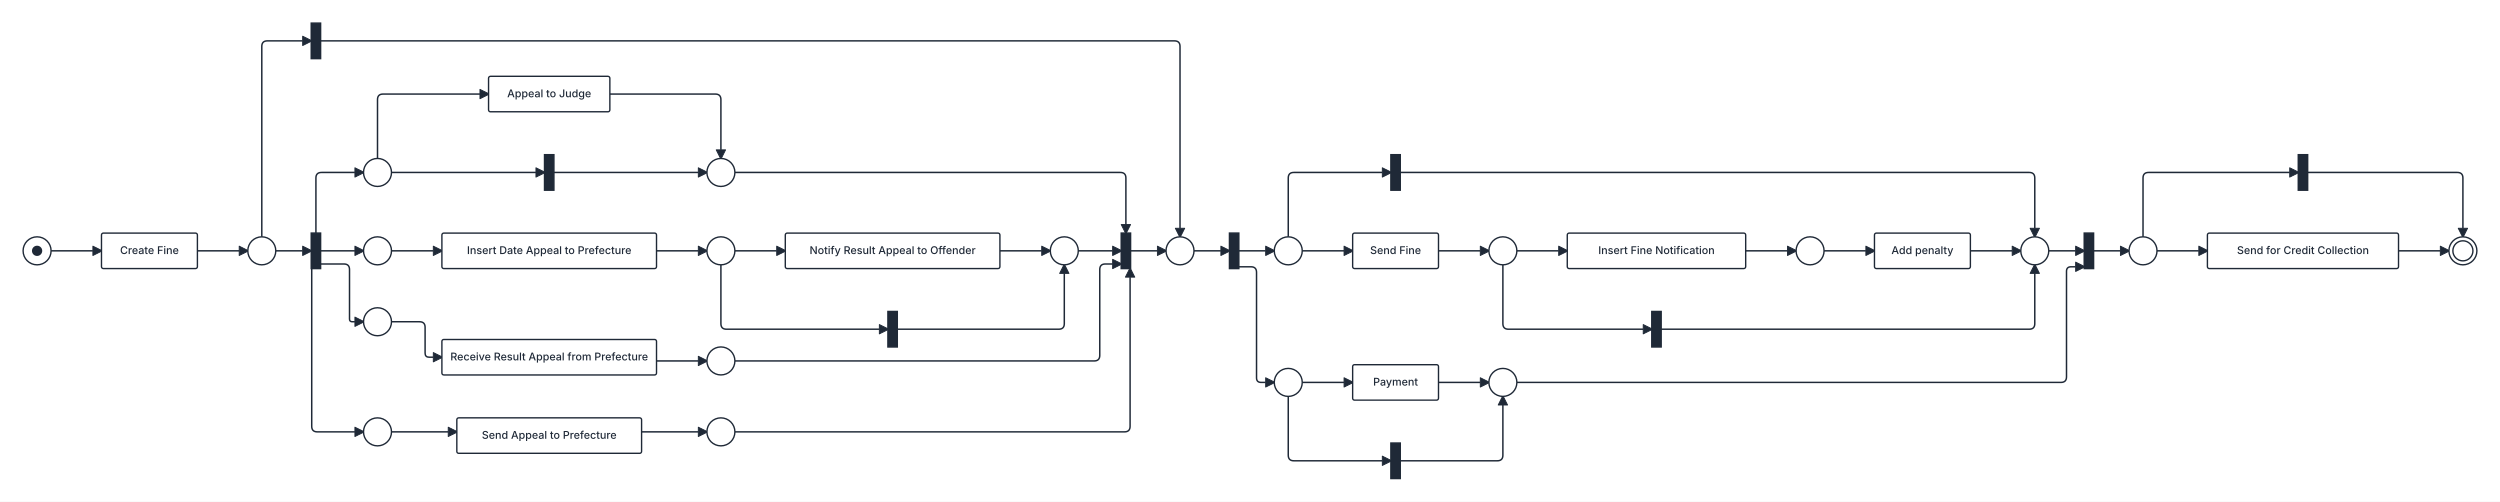
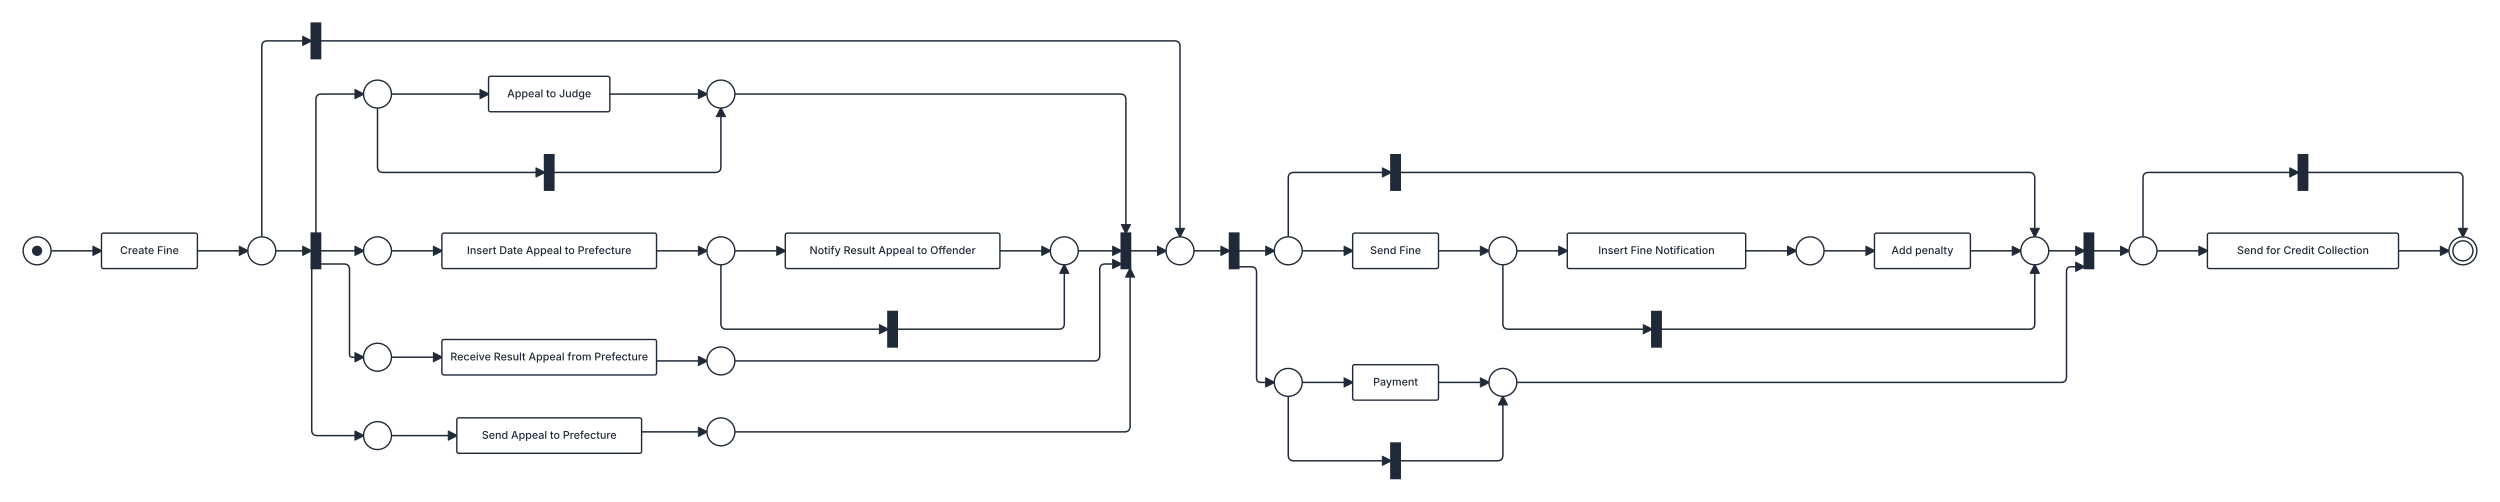
<svg xmlns="http://www.w3.org/2000/svg" viewBox="-24.75 -268.80 2679.10 537.60" width="2679.10" height="537.60" font-family="Inter, system-ui, -apple-system, sans-serif">
  <defs>
    <marker id="gl-mk-0" markerWidth="12.00" markerHeight="12.00" viewBox="0 0 12.00 12" orient="auto" refX="1.00" refY="6" markerUnits="userSpaceOnUse">
      <path d="M 1,1 L 11,6 L 1,11 Z" fill="#1f2937" stroke="#1f2937" stroke-linejoin="round" />
    </marker>
  </defs>
  <rect x="-24.75" y="-268.80" width="2679.10" height="537.60" fill="#ffffff" />
  <g id="edges">
    <path d="M 762.80,118.00 L 1147.80,118.00 Q 1153.80,118.00 1153.80,112.00 L 1153.80,20.10 Q 1153.80,14.10 1159.80,14.10 L 1167.60,14.10" fill="none" stroke="#1f2937" stroke-width="1.60" marker-end="url(#gl-mk-0)" />
    <path d="M 762.80,0.00 L 807.60,0.00" fill="none" stroke="#1f2937" stroke-width="1.60" marker-end="url(#gl-mk-0)" />
    <path d="M 747.80,15.00 L 747.80,78.00 Q 747.80,84.00 753.80,84.00 L 917.60,84.00" fill="none" stroke="#1f2937" stroke-width="1.60" marker-end="url(#gl-mk-0)" />
    <path d="M 2271.80,-15.00 L 2271.80,-78.00 Q 2271.80,-84.00 2277.80,-84.00 L 2429.00,-84.00" fill="none" stroke="#1f2937" stroke-width="1.60" marker-end="url(#gl-mk-0)" />
    <path d="M 2286.80,0.00 L 2331.60,0.00" fill="none" stroke="#1f2937" stroke-width="1.60" marker-end="url(#gl-mk-0)" />
    <path d="M 2170.80,0.00 L 2199.60,0.00" fill="none" stroke="#1f2937" stroke-width="1.60" marker-end="url(#gl-mk-0)" />
    <path d="M 30.00,0.00 L 74.80,0.00" fill="none" stroke="#1f2937" stroke-width="1.60" marker-end="url(#gl-mk-0)" />
    <path d="M 1254.80,0.00 L 1283.60,0.00" fill="none" stroke="#1f2937" stroke-width="1.60" marker-end="url(#gl-mk-0)" />
    <path d="M 394.80,0.00 L 439.60,0.00" fill="none" stroke="#1f2937" stroke-width="1.60" marker-end="url(#gl-mk-0)" />
    <path d="M 1130.80,0.00 L 1167.60,0.00" fill="none" stroke="#1f2937" stroke-width="1.60" marker-end="url(#gl-mk-0)" />
    <path d="M 1930.00,0.00 L 1974.80,0.00" fill="none" stroke="#1f2937" stroke-width="1.60" marker-end="url(#gl-mk-0)" />
    <path d="M 255.80,-15.00 L 255.80,-219.00 Q 255.80,-225.00 261.80,-225.00 L 299.60,-225.00" fill="none" stroke="#1f2937" stroke-width="1.60" marker-end="url(#gl-mk-0)" />
    <path d="M 270.80,0.00 L 299.60,0.00" fill="none" stroke="#1f2937" stroke-width="1.60" marker-end="url(#gl-mk-0)" />
    <path d="M 762.80,194.00 L 1180.30,194.00 Q 1186.30,194.00 1186.30,188.00 L 1186.30,28.20" fill="none" stroke="#1f2937" stroke-width="1.60" marker-end="url(#gl-mk-0)" />
-     <path d="M 762.80,-84.00 L 1175.80,-84.00 Q 1181.80,-84.00 1181.80,-78.00 L 1181.80,-28.20" fill="none" stroke="#1f2937" stroke-width="1.60" marker-end="url(#gl-mk-0)" />
-     <path d="M 394.80,76.00 L 424.80,76.00 Q 430.80,76.00 430.80,82.00 L 430.80,109.60 Q 430.80,114.00 435.20,114.00 L 439.60,114.00" fill="none" stroke="#1f2937" stroke-width="1.60" marker-end="url(#gl-mk-0)" />
+     <path d="M 762.80,-168.00 L 1175.80,-168.00 Q 1181.80,-168.00 1181.80,-162.00 L 1181.80,-28.20" fill="none" stroke="#1f2937" stroke-width="1.60" marker-end="url(#gl-mk-0)" />
+     <path d="M 394.80,114.00 L 439.60,114.00" fill="none" stroke="#1f2937" stroke-width="1.60" marker-end="url(#gl-mk-0)" />
    <path d="M 1600.80,141.00 L 2183.80,141.00 Q 2189.80,141.00 2189.80,135.00 L 2189.80,22.00 Q 2189.80,17.10 2194.70,17.10 L 2199.60,17.10" fill="none" stroke="#1f2937" stroke-width="1.60" marker-end="url(#gl-mk-0)" />
-     <path d="M 394.80,194.00 L 455.60,194.00" fill="none" stroke="#1f2937" stroke-width="1.60" marker-end="url(#gl-mk-0)" />
+     <path d="M 394.80,198.00 L 455.60,198.00" fill="none" stroke="#1f2937" stroke-width="1.60" marker-end="url(#gl-mk-0)" />
    <path d="M 1355.80,156.00 L 1355.80,219.00 Q 1355.80,225.00 1361.80,225.00 L 1456.60,225.00" fill="none" stroke="#1f2937" stroke-width="1.60" marker-end="url(#gl-mk-0)" />
    <path d="M 1370.80,141.00 L 1415.60,141.00" fill="none" stroke="#1f2937" stroke-width="1.60" marker-end="url(#gl-mk-0)" />
    <path d="M 1355.80,-15.00 L 1355.80,-78.00 Q 1355.80,-84.00 1361.80,-84.00 L 1456.60,-84.00" fill="none" stroke="#1f2937" stroke-width="1.60" marker-end="url(#gl-mk-0)" />
    <path d="M 1370.80,0.00 L 1415.60,0.00" fill="none" stroke="#1f2937" stroke-width="1.60" marker-end="url(#gl-mk-0)" />
-     <path d="M 394.80,-84.00 L 549.60,-84.00" fill="none" stroke="#1f2937" stroke-width="1.60" marker-end="url(#gl-mk-0)" />
-     <path d="M 379.80,-99.00 L 379.80,-162.00 Q 379.80,-168.00 385.80,-168.00 L 489.60,-168.00" fill="none" stroke="#1f2937" stroke-width="1.60" marker-end="url(#gl-mk-0)" />
+     <path d="M 379.80,-153.00 L 379.80,-90.00 Q 379.80,-84.00 385.80,-84.00 L 549.60,-84.00" fill="none" stroke="#1f2937" stroke-width="1.60" marker-end="url(#gl-mk-0)" />
+     <path d="M 394.80,-168.00 L 489.60,-168.00" fill="none" stroke="#1f2937" stroke-width="1.60" marker-end="url(#gl-mk-0)" />
    <path d="M 1600.80,0.00 L 1645.60,0.00" fill="none" stroke="#1f2937" stroke-width="1.60" marker-end="url(#gl-mk-0)" />
    <path d="M 1585.80,15.00 L 1585.80,78.00 Q 1585.80,84.00 1591.80,84.00 L 1736.20,84.00" fill="none" stroke="#1f2937" stroke-width="1.60" marker-end="url(#gl-mk-0)" />
    <path d="M 1046.80,0.00 L 1091.60,0.00" fill="none" stroke="#1f2937" stroke-width="1.60" marker-end="url(#gl-mk-0)" />
    <path d="M 936.80,84.00 L 1109.80,84.00 Q 1115.80,84.00 1115.80,78.00 L 1115.80,24.20" fill="none" stroke="#1f2937" stroke-width="1.60" marker-end="url(#gl-mk-0)" />
    <path d="M 318.80,-225.00 L 1233.80,-225.00 Q 1239.80,-225.00 1239.80,-219.00 L 1239.80,-24.20" fill="none" stroke="#1f2937" stroke-width="1.60" marker-end="url(#gl-mk-0)" />
    <path d="M 1846.00,0.00 L 1890.80,0.00" fill="none" stroke="#1f2937" stroke-width="1.60" marker-end="url(#gl-mk-0)" />
-     <path d="M 568.80,-84.00 L 723.60,-84.00" fill="none" stroke="#1f2937" stroke-width="1.60" marker-end="url(#gl-mk-0)" />
+     <path d="M 568.80,-84.00 L 741.80,-84.00 Q 747.80,-84.00 747.80,-90.00 L 747.80,-143.80" fill="none" stroke="#1f2937" stroke-width="1.60" marker-end="url(#gl-mk-0)" />
    <path d="M 678.80,118.00 L 723.60,118.00" fill="none" stroke="#1f2937" stroke-width="1.60" marker-end="url(#gl-mk-0)" />
    <path d="M 1475.80,-84.00 L 2149.80,-84.00 Q 2155.80,-84.00 2155.80,-78.00 L 2155.80,-24.20" fill="none" stroke="#1f2937" stroke-width="1.60" marker-end="url(#gl-mk-0)" />
    <path d="M 1755.40,84.00 L 2149.80,84.00 Q 2155.80,84.00 2155.80,78.00 L 2155.80,24.20" fill="none" stroke="#1f2937" stroke-width="1.60" marker-end="url(#gl-mk-0)" />
    <path d="M 2218.80,0.00 L 2247.60,0.00" fill="none" stroke="#1f2937" stroke-width="1.60" marker-end="url(#gl-mk-0)" />
    <path d="M 2448.20,-84.00 L 2608.60,-84.00 Q 2614.60,-84.00 2614.60,-78.00 L 2614.60,-24.20" fill="none" stroke="#1f2937" stroke-width="1.60" marker-end="url(#gl-mk-0)" />
    <path d="M 1475.80,225.00 L 1579.80,225.00 Q 1585.80,225.00 1585.80,219.00 L 1585.80,165.20" fill="none" stroke="#1f2937" stroke-width="1.60" marker-end="url(#gl-mk-0)" />
-     <path d="M 628.80,-168.00 L 741.80,-168.00 Q 747.80,-168.00 747.80,-162.00 L 747.80,-108.20" fill="none" stroke="#1f2937" stroke-width="1.60" marker-end="url(#gl-mk-0)" />
+     <path d="M 628.80,-168.00 L 723.60,-168.00" fill="none" stroke="#1f2937" stroke-width="1.60" marker-end="url(#gl-mk-0)" />
    <path d="M 1186.80,0.00 L 1215.60,0.00" fill="none" stroke="#1f2937" stroke-width="1.60" marker-end="url(#gl-mk-0)" />
    <path d="M 318.80,0.00 L 355.60,0.00" fill="none" stroke="#1f2937" stroke-width="1.60" marker-end="url(#gl-mk-0)" />
-     <path d="M 318.80,14.10 L 343.80,14.10 Q 349.80,14.10 349.80,20.10 L 349.80,73.10 Q 349.80,76.00 352.70,76.00 L 355.60,76.00" fill="none" stroke="#1f2937" stroke-width="1.60" marker-end="url(#gl-mk-0)" />
-     <path d="M 309.30,19.00 L 309.30,188.00 Q 309.30,194.00 315.30,194.00 L 355.60,194.00" fill="none" stroke="#1f2937" stroke-width="1.60" marker-end="url(#gl-mk-0)" />
-     <path d="M 313.80,-19.00 L 313.80,-78.00 Q 313.80,-84.00 319.80,-84.00 L 355.60,-84.00" fill="none" stroke="#1f2937" stroke-width="1.60" marker-end="url(#gl-mk-0)" />
+     <path d="M 318.80,14.10 L 343.80,14.10 Q 349.80,14.10 349.80,20.10 L 349.80,111.10 Q 349.80,114.00 352.70,114.00 L 355.60,114.00" fill="none" stroke="#1f2937" stroke-width="1.60" marker-end="url(#gl-mk-0)" />
+     <path d="M 309.30,19.00 L 309.30,192.00 Q 309.30,198.00 315.30,198.00 L 355.60,198.00" fill="none" stroke="#1f2937" stroke-width="1.60" marker-end="url(#gl-mk-0)" />
+     <path d="M 313.80,-19.00 L 313.80,-162.00 Q 313.80,-168.00 319.80,-168.00 L 355.60,-168.00" fill="none" stroke="#1f2937" stroke-width="1.60" marker-end="url(#gl-mk-0)" />
    <path d="M 2545.60,0.00 L 2590.40,0.00" fill="none" stroke="#1f2937" stroke-width="1.60" marker-end="url(#gl-mk-0)" />
    <path d="M 678.80,0.00 L 723.60,0.00" fill="none" stroke="#1f2937" stroke-width="1.60" marker-end="url(#gl-mk-0)" />
    <path d="M 662.80,194.00 L 723.60,194.00" fill="none" stroke="#1f2937" stroke-width="1.60" marker-end="url(#gl-mk-0)" />
    <path d="M 1302.80,17.10 L 1315.80,17.10 Q 1321.80,17.10 1321.80,23.10 L 1321.80,136.10 Q 1321.80,141.00 1326.70,141.00 L 1331.60,141.00" fill="none" stroke="#1f2937" stroke-width="1.60" marker-end="url(#gl-mk-0)" />
    <path d="M 1302.80,0.00 L 1331.60,0.00" fill="none" stroke="#1f2937" stroke-width="1.60" marker-end="url(#gl-mk-0)" />
    <path d="M 2086.80,0.00 L 2131.60,0.00" fill="none" stroke="#1f2937" stroke-width="1.60" marker-end="url(#gl-mk-0)" />
    <path d="M 1516.80,0.00 L 1561.60,0.00" fill="none" stroke="#1f2937" stroke-width="1.60" marker-end="url(#gl-mk-0)" />
    <path d="M 186.80,0.00 L 231.60,0.00" fill="none" stroke="#1f2937" stroke-width="1.60" marker-end="url(#gl-mk-0)" />
    <path d="M 1516.80,141.00 L 1561.60,141.00" fill="none" stroke="#1f2937" stroke-width="1.60" marker-end="url(#gl-mk-0)" />
  </g>
  <g id="nodes">
    <circle cx="747.80" cy="118.00" r="15.00" fill="#ffffff" stroke="#1f2937" stroke-width="1.50" />
    <circle cx="747.80" cy="0.00" r="15.00" fill="#ffffff" stroke="#1f2937" stroke-width="1.50" />
    <circle cx="2271.80" cy="0.00" r="15.00" fill="#ffffff" stroke="#1f2937" stroke-width="1.50" />
    <circle cx="2155.80" cy="0.00" r="15.00" fill="#ffffff" stroke="#1f2937" stroke-width="1.50" />
    <circle cx="15.00" cy="0.00" r="15.00" fill="#ffffff" stroke="#1f2937" stroke-width="1.50" />
    <circle cx="15.00" cy="0.00" r="5.50" fill="#1f2937" />
    <circle cx="1239.80" cy="0.00" r="15.00" fill="#ffffff" stroke="#1f2937" stroke-width="1.50" />
    <circle cx="379.80" cy="0.00" r="15.00" fill="#ffffff" stroke="#1f2937" stroke-width="1.50" />
    <circle cx="1115.80" cy="0.00" r="15.00" fill="#ffffff" stroke="#1f2937" stroke-width="1.50" />
    <circle cx="1915.00" cy="0.00" r="15.00" fill="#ffffff" stroke="#1f2937" stroke-width="1.50" />
    <circle cx="255.80" cy="0.00" r="15.00" fill="#ffffff" stroke="#1f2937" stroke-width="1.50" />
    <circle cx="747.80" cy="194.00" r="15.00" fill="#ffffff" stroke="#1f2937" stroke-width="1.50" />
-     <circle cx="747.80" cy="-84.00" r="15.00" fill="#ffffff" stroke="#1f2937" stroke-width="1.50" />
-     <circle cx="379.80" cy="76.00" r="15.00" fill="#ffffff" stroke="#1f2937" stroke-width="1.50" />
+     <circle cx="747.80" cy="-168.00" r="15.00" fill="#ffffff" stroke="#1f2937" stroke-width="1.50" />
+     <circle cx="379.80" cy="114.00" r="15.00" fill="#ffffff" stroke="#1f2937" stroke-width="1.50" />
    <circle cx="1585.80" cy="141.00" r="15.00" fill="#ffffff" stroke="#1f2937" stroke-width="1.50" />
-     <circle cx="379.80" cy="194.00" r="15.00" fill="#ffffff" stroke="#1f2937" stroke-width="1.50" />
+     <circle cx="379.80" cy="198.00" r="15.00" fill="#ffffff" stroke="#1f2937" stroke-width="1.50" />
    <circle cx="2614.60" cy="0.00" r="15.00" fill="#ffffff" stroke="#1f2937" stroke-width="1.50" />
    <circle cx="2614.60" cy="0.00" r="10.75" fill="none" stroke="#1f2937" stroke-width="1.50" />
    <circle cx="1355.80" cy="141.00" r="15.00" fill="#ffffff" stroke="#1f2937" stroke-width="1.50" />
    <circle cx="1355.80" cy="0.00" r="15.00" fill="#ffffff" stroke="#1f2937" stroke-width="1.50" />
-     <circle cx="379.80" cy="-84.00" r="15.00" fill="#ffffff" stroke="#1f2937" stroke-width="1.50" />
+     <circle cx="379.80" cy="-168.00" r="15.00" fill="#ffffff" stroke="#1f2937" stroke-width="1.50" />
    <circle cx="1585.80" cy="0.00" r="15.00" fill="#ffffff" stroke="#1f2937" stroke-width="1.50" />
    <rect x="816.80" y="-19.00" width="230.00" height="38.00" rx="2.00" fill="#ffffff" stroke="#1f2937" stroke-width="1.50" />
    <text x="931.80" y="3.45" text-anchor="middle" font-size="11.50" font-weight="500" fill="#1f2937">Notify Result Appeal to Offender</text>
    <rect x="926.80" y="65.00" width="10.00" height="38.00" rx="0.00" fill="#1f2937" stroke="#1f2937" stroke-width="1.60" />
    <rect x="308.80" y="-244.00" width="10.00" height="38.00" rx="0.00" fill="#1f2937" stroke="#1f2937" stroke-width="1.60" />
    <rect x="1654.80" y="-19.00" width="191.20" height="38.00" rx="2.00" fill="#ffffff" stroke="#1f2937" stroke-width="1.50" />
    <text x="1750.40" y="3.45" text-anchor="middle" font-size="11.50" font-weight="500" fill="#1f2937">Insert Fine Notification</text>
    <rect x="558.80" y="-103.00" width="10.00" height="38.00" rx="0.00" fill="#1f2937" stroke="#1f2937" stroke-width="1.60" />
    <rect x="448.80" y="95.00" width="230.00" height="38.00" rx="2.00" fill="#ffffff" stroke="#1f2937" stroke-width="1.50" />
    <text x="563.80" y="117.45" text-anchor="middle" font-size="11.50" font-weight="500" fill="#1f2937">Receive Result Appeal from Prefecture</text>
    <rect x="1465.80" y="-103.00" width="10.00" height="38.00" rx="0.00" fill="#1f2937" stroke="#1f2937" stroke-width="1.60" />
    <rect x="1745.40" y="65.00" width="10.00" height="38.00" rx="0.00" fill="#1f2937" stroke="#1f2937" stroke-width="1.60" />
    <rect x="2208.80" y="-19.00" width="10.00" height="38.00" rx="0.00" fill="#1f2937" stroke="#1f2937" stroke-width="1.60" />
    <rect x="2438.20" y="-103.00" width="10.00" height="38.00" rx="0.00" fill="#1f2937" stroke="#1f2937" stroke-width="1.60" />
    <rect x="1465.80" y="206.00" width="10.00" height="38.00" rx="0.00" fill="#1f2937" stroke="#1f2937" stroke-width="1.60" />
    <rect x="498.80" y="-187.00" width="130.00" height="38.00" rx="2.00" fill="#ffffff" stroke="#1f2937" stroke-width="1.50" />
    <text x="563.80" y="-164.55" text-anchor="middle" font-size="11.50" font-weight="500" fill="#1f2937">Appeal to Judge</text>
    <rect x="1176.80" y="-19.00" width="10.00" height="38.00" rx="0.00" fill="#1f2937" stroke="#1f2937" stroke-width="1.60" />
    <rect x="308.80" y="-19.00" width="10.00" height="38.00" rx="0.00" fill="#1f2937" stroke="#1f2937" stroke-width="1.60" />
    <rect x="2340.80" y="-19.00" width="204.80" height="38.00" rx="2.00" fill="#ffffff" stroke="#1f2937" stroke-width="1.50" />
    <text x="2443.20" y="3.45" text-anchor="middle" font-size="11.50" font-weight="500" fill="#1f2937">Send for Credit Collection</text>
    <rect x="448.80" y="-19.00" width="230.00" height="38.00" rx="2.00" fill="#ffffff" stroke="#1f2937" stroke-width="1.50" />
    <text x="563.80" y="3.45" text-anchor="middle" font-size="11.50" font-weight="500" fill="#1f2937">Insert Date Appeal to Prefecture</text>
    <rect x="464.80" y="179.00" width="198.00" height="38.00" rx="2.00" fill="#ffffff" stroke="#1f2937" stroke-width="1.50" />
    <text x="563.80" y="201.45" text-anchor="middle" font-size="11.50" font-weight="500" fill="#1f2937">Send Appeal to Prefecture</text>
    <rect x="1292.80" y="-19.00" width="10.00" height="38.00" rx="0.00" fill="#1f2937" stroke="#1f2937" stroke-width="1.60" />
    <rect x="1984.00" y="-19.00" width="102.80" height="38.00" rx="2.00" fill="#ffffff" stroke="#1f2937" stroke-width="1.50" />
    <text x="2035.40" y="3.45" text-anchor="middle" font-size="11.50" font-weight="500" fill="#1f2937">Add penalty</text>
    <rect x="1424.80" y="-19.00" width="92.00" height="38.00" rx="2.00" fill="#ffffff" stroke="#1f2937" stroke-width="1.50" />
    <text x="1470.80" y="3.45" text-anchor="middle" font-size="11.50" font-weight="500" fill="#1f2937">Send Fine</text>
    <rect x="84.00" y="-19.00" width="102.80" height="38.00" rx="2.00" fill="#ffffff" stroke="#1f2937" stroke-width="1.50" />
    <text x="135.40" y="3.45" text-anchor="middle" font-size="11.50" font-weight="500" fill="#1f2937">Create Fine</text>
    <rect x="1424.80" y="122.00" width="92.00" height="38.00" rx="2.00" fill="#ffffff" stroke="#1f2937" stroke-width="1.50" />
    <text x="1470.80" y="144.45" text-anchor="middle" font-size="11.50" font-weight="500" fill="#1f2937">Payment</text>
  </g>
</svg>
